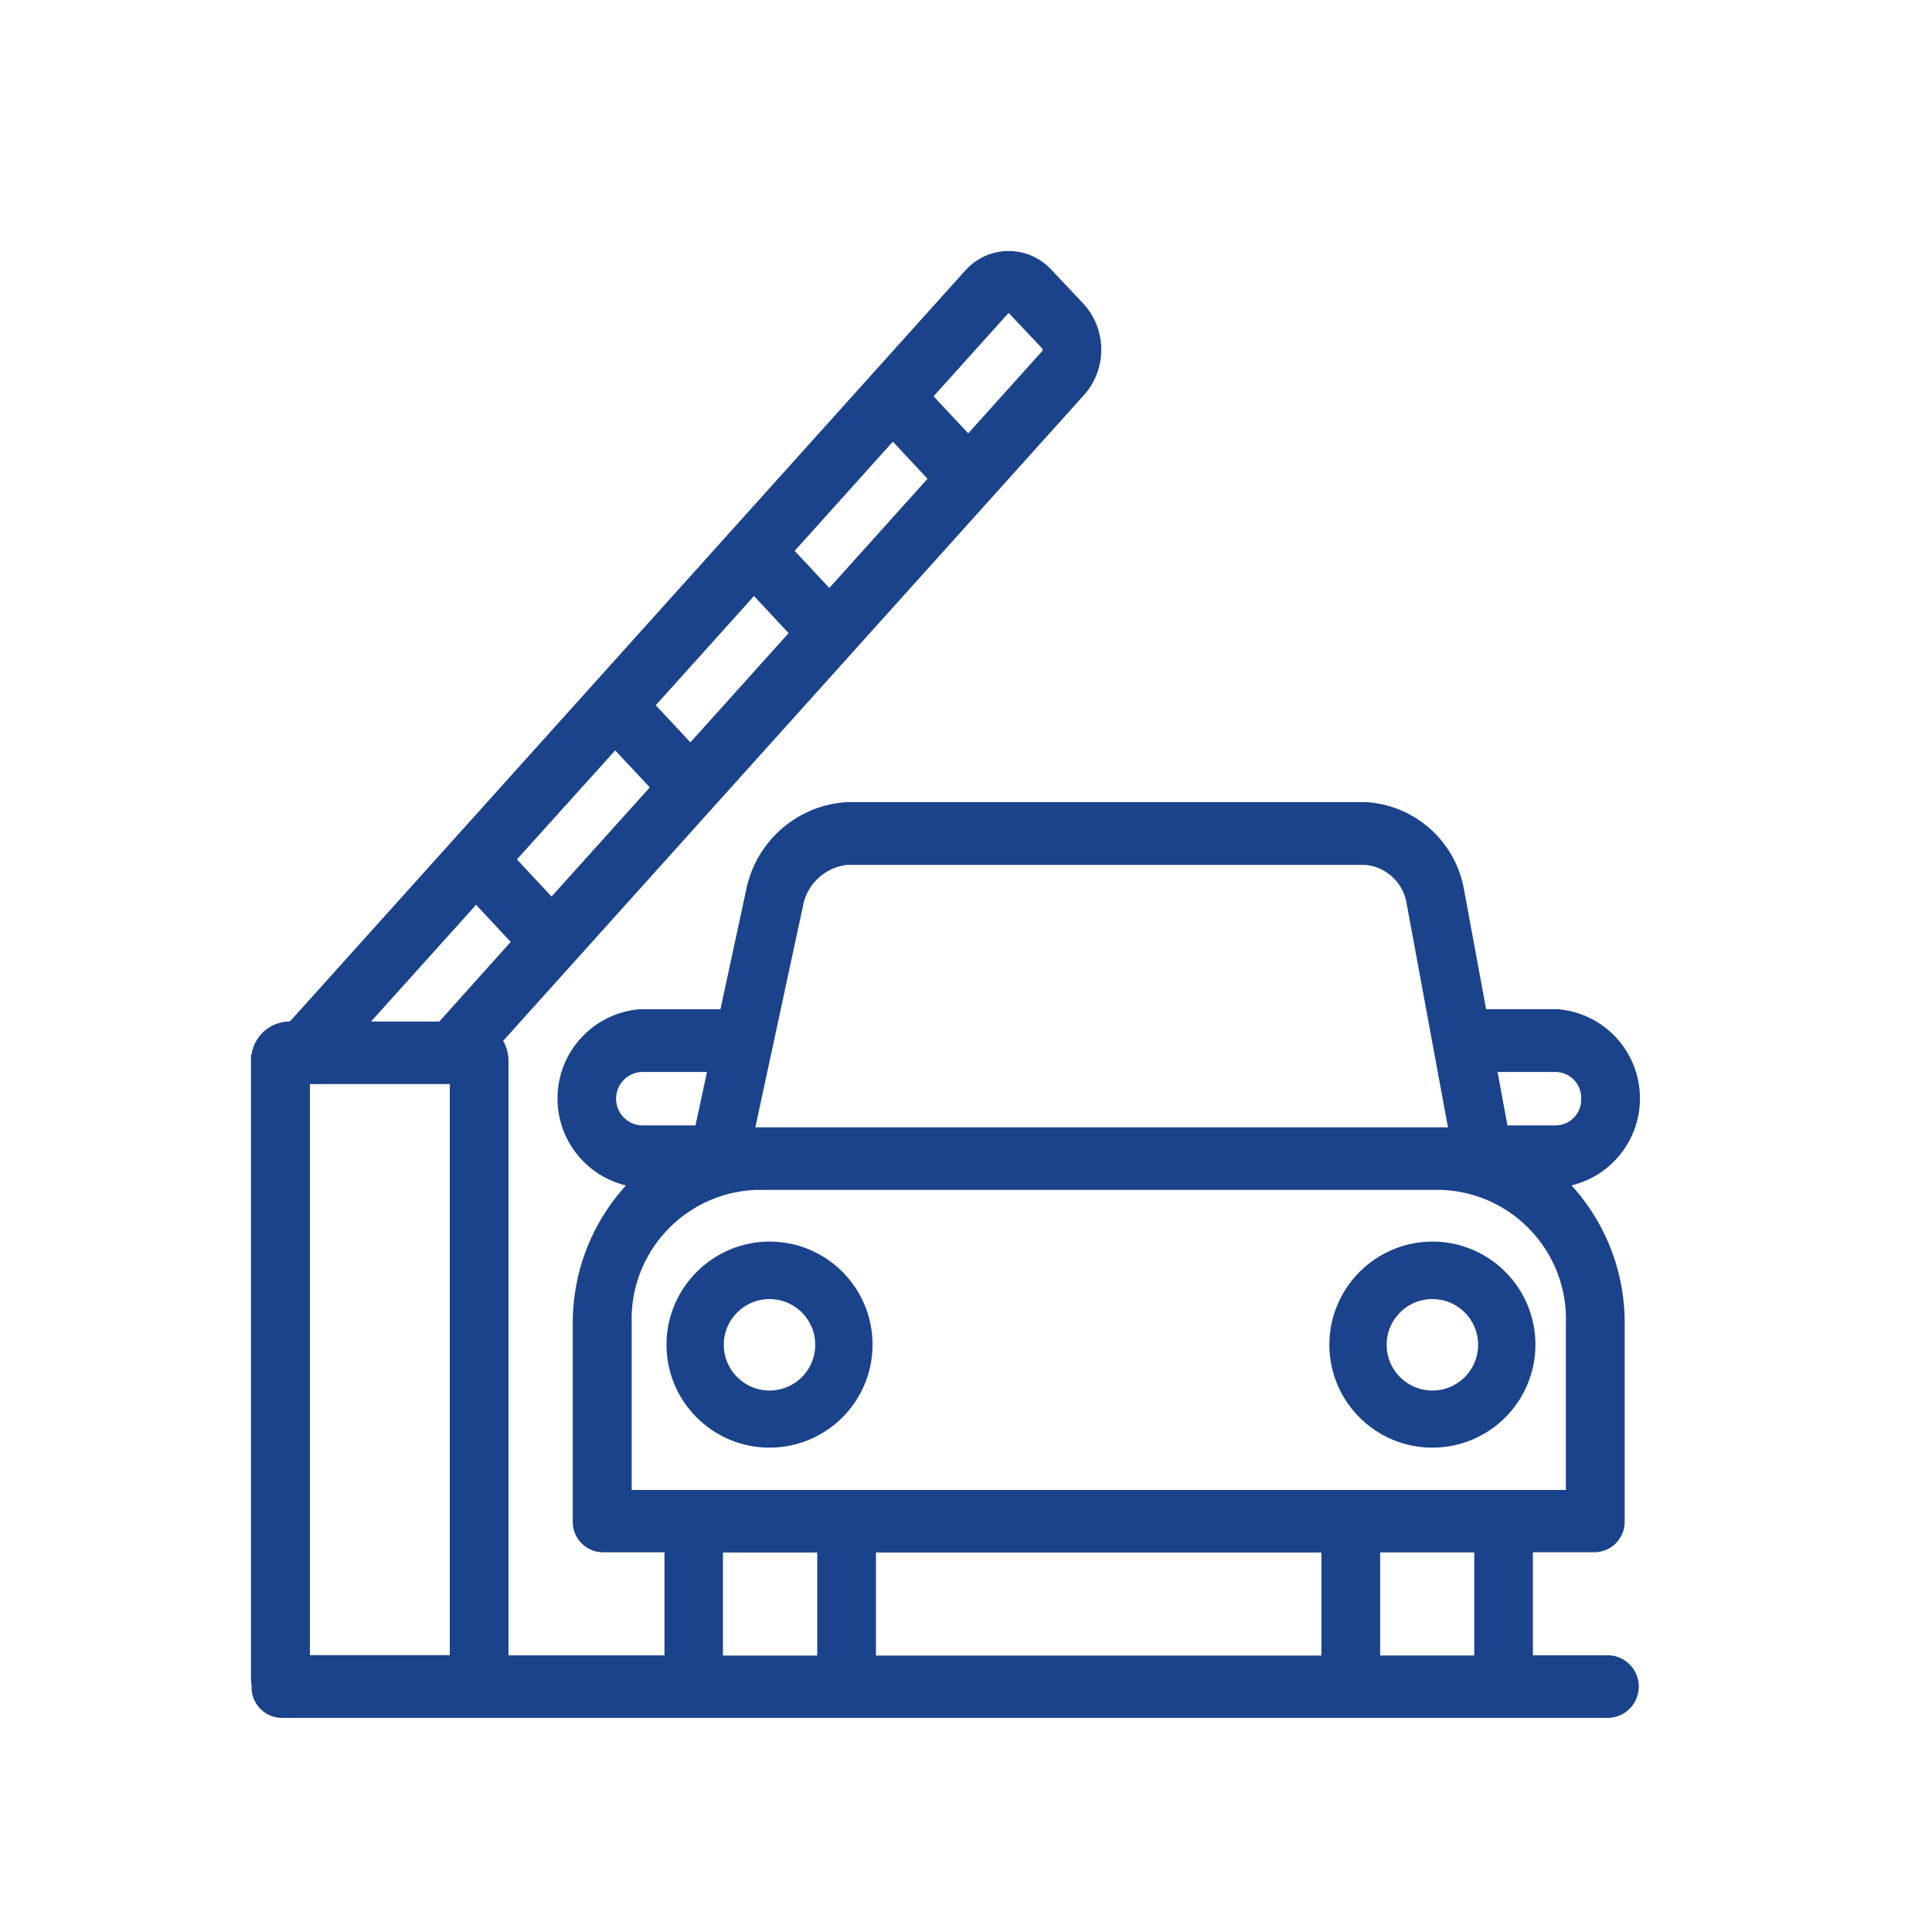
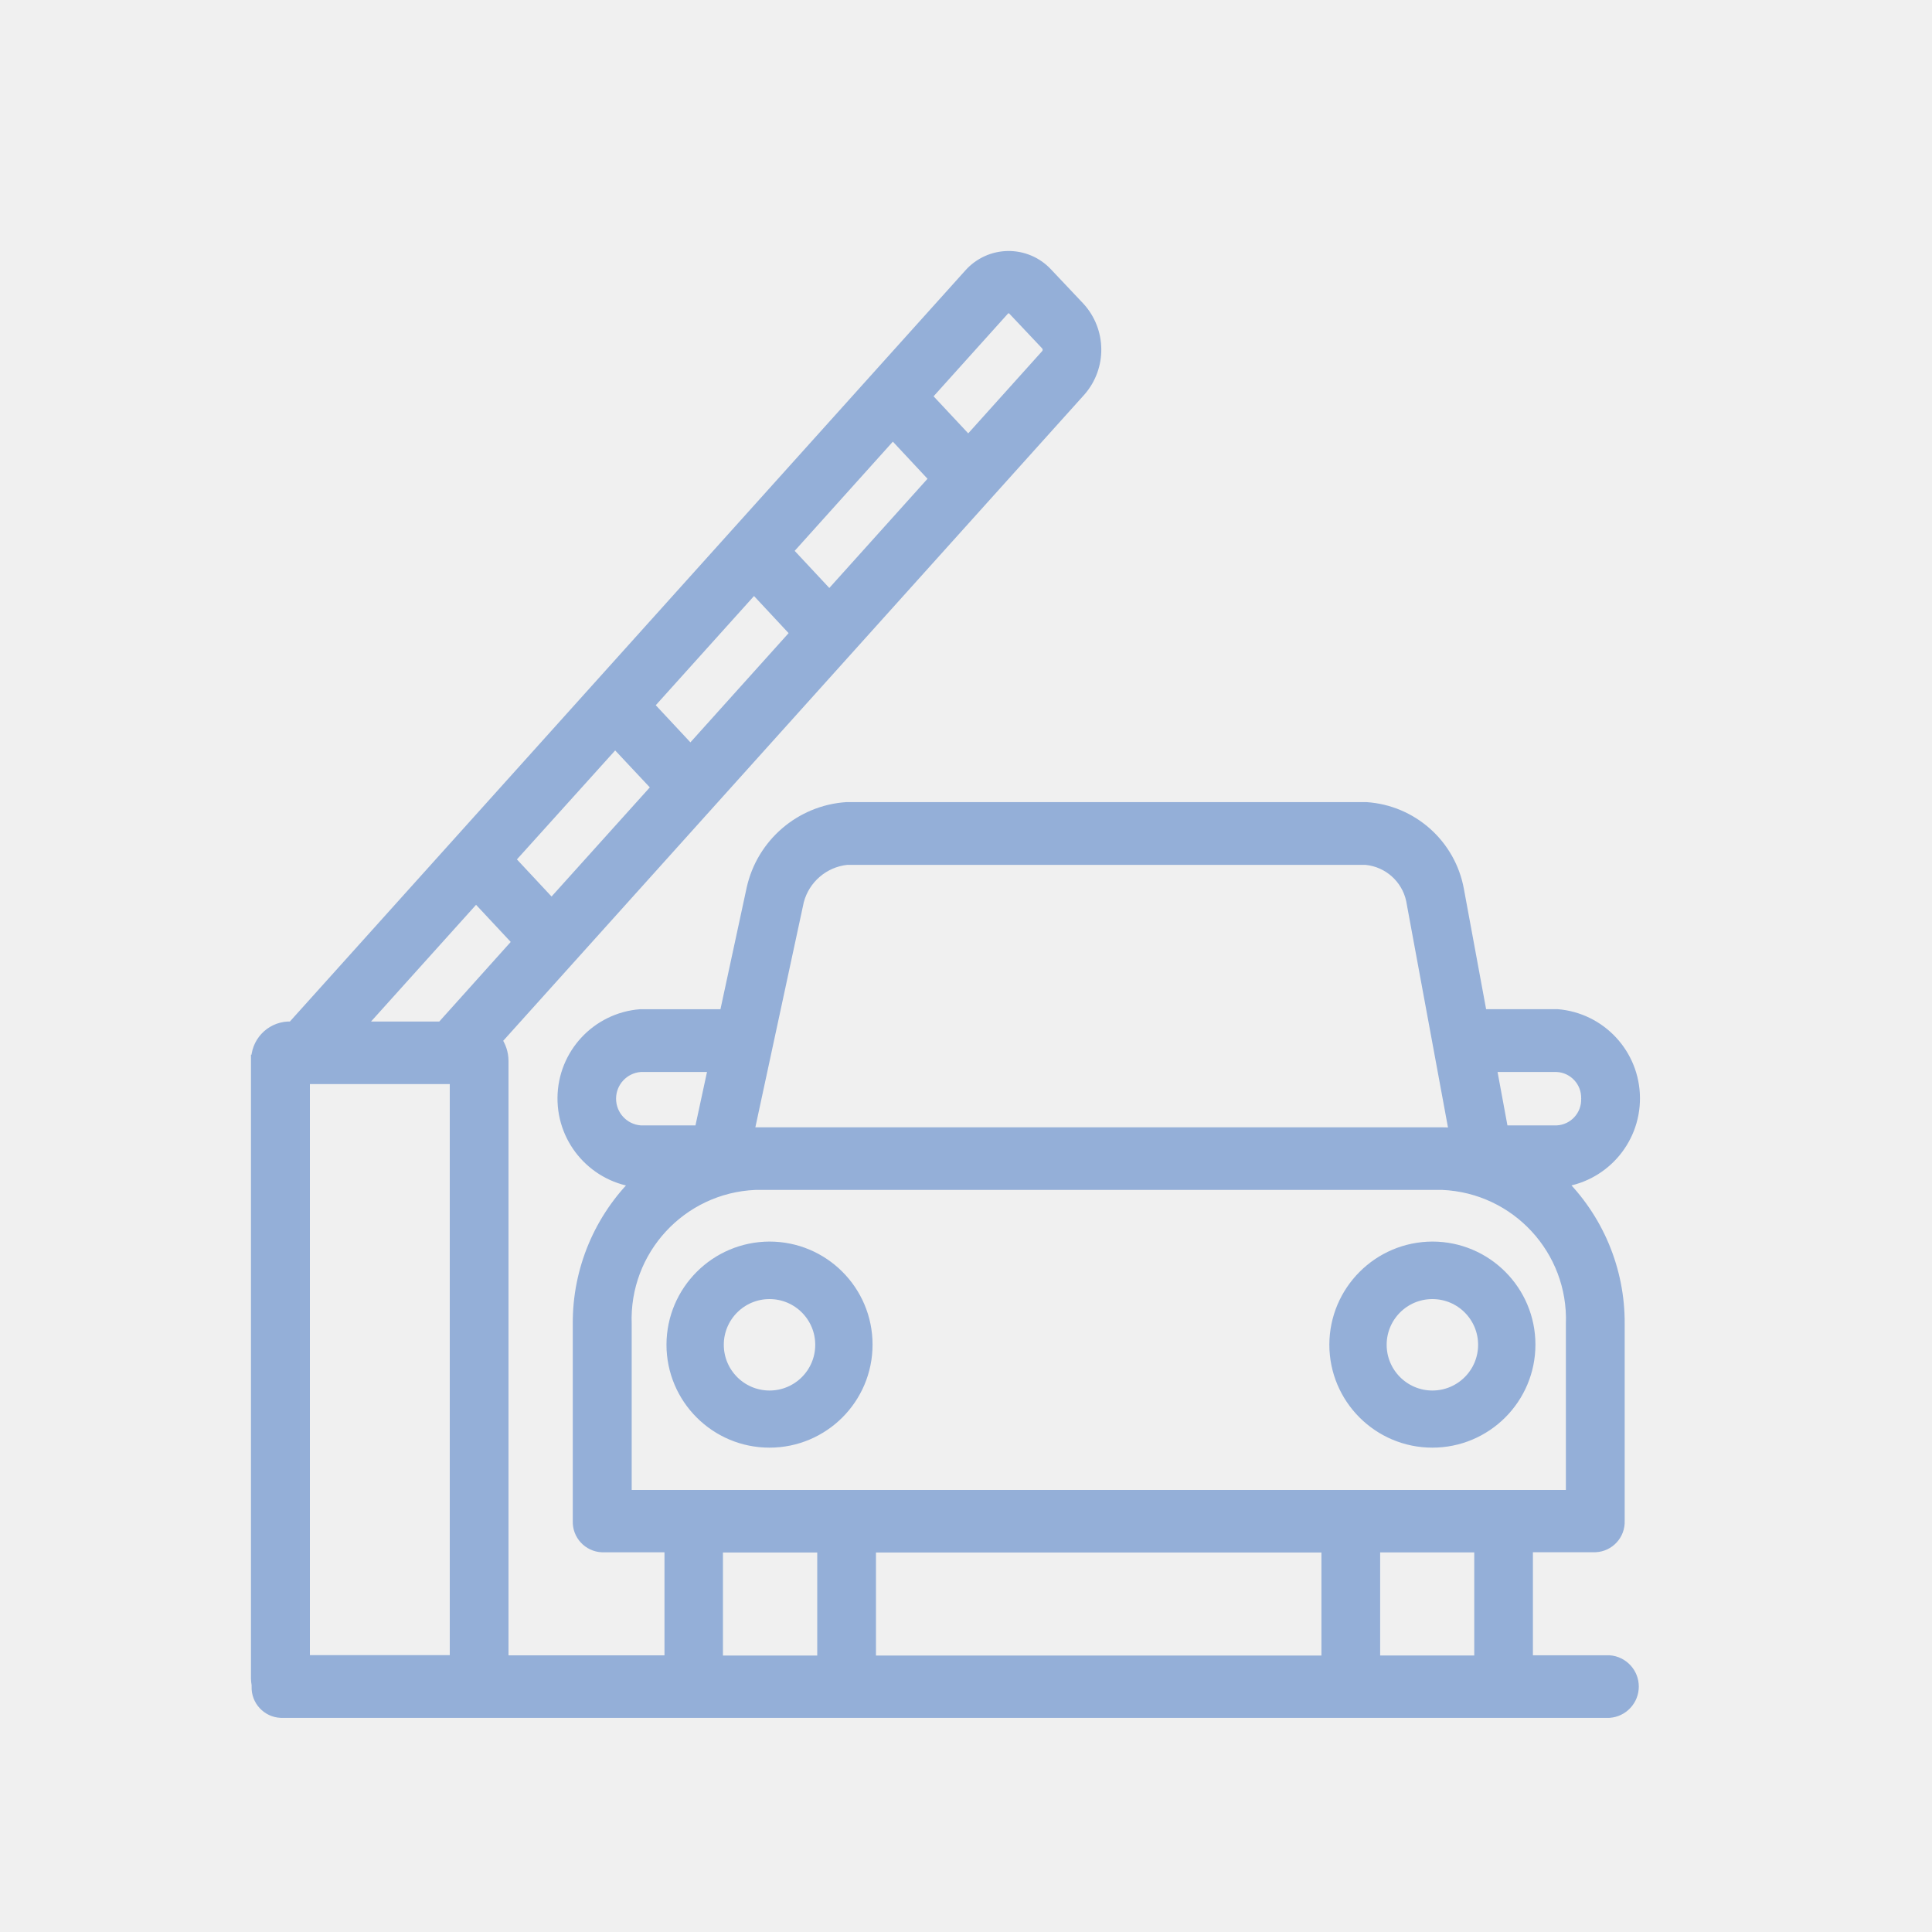
<svg xmlns="http://www.w3.org/2000/svg" width="30" height="30" viewBox="0 0 30 30">
  <defs>
    <clipPath id="b">
      <rect width="30" height="30" />
    </clipPath>
  </defs>
  <g id="a" clip-path="url(#b)">
-     <rect width="30" height="30" fill="#fff" />
    <g transform="translate(4 4)">
-       <path d="M4.974,18.6a.5.5,0,0,1,.474-.515h.072l10.522-11.7a.8.8,0,0,1,1.174-.016l.509.539a.957.957,0,0,1,.015,1.273L8.662,18.275a.536.536,0,0,1,.108.322v9.33h2.622v-1.8H10.324a.372.372,0,0,1-.356-.386V22.683a3.059,3.059,0,0,1,.93-2.219,1.29,1.29,0,0,1,.019-2.57h1.325l.423-1.963a1.6,1.6,0,0,1,1.456-1.253h8.066a1.547,1.547,0,0,1,1.419,1.261l.361,1.954h1.186a1.29,1.29,0,0,1,.019,2.57,3.06,3.06,0,0,1,.93,2.219V25.74a.372.372,0,0,1-.356.386H24.677v1.8h1.285a.387.387,0,0,1,0,.772H5.337a.372.372,0,0,1-.356-.386c0-.01,0-.02,0-.03a.559.559,0,0,1-.01-.1V18.6Zm3.084.257H5.686v9.067H8.058Zm-.218-.772,1.2-1.337-.675-.723-1.854,2.06Zm4.841-6.855-1.66,1.845.675.723,1.659-1.845Zm1.172.171,1.659-1.845-.675-.723-1.659,1.845Zm-3.328,2.227L8.865,15.469l.675.723L11.2,14.348Zm6.739-6.073a.134.134,0,0,0-.035-.091l-.509-.539a.114.114,0,0,0-.168,0L15.335,8.278,16.01,9l1.221-1.358A.135.135,0,0,0,17.264,7.552Zm-3.5,20.375v-1.8H12.1v1.8Zm.712,0h7.117v-1.8H14.476Zm-3.559-9.261a.516.516,0,0,0,0,1.029h.937l.222-1.029Zm11.99-2.575a.818.818,0,0,0-.721-.641H14.12a.887.887,0,0,0-.762.656l-.78,3.625c.04,0,.079-.006.119-.006H23.373c.07,0,.139.006.207.011Zm2.719,3.089a.5.5,0,0,0-.474-.514H24.108l.19,1.029h.854A.5.5,0,0,0,25.626,19.18Zm-.237,6.174V22.683A2.109,2.109,0,0,0,23.373,20.5H12.7a2.109,2.109,0,0,0-2.017,2.187v2.672H25.389Zm-1.423.772H22.305v1.8h1.661Z" transform="translate(-4.974 -6.123)" fill="#1b438b" stroke="#1b438b" stroke-width="0.2" />
-       <path d="M13.478,64.877a1.5,1.5,0,1,1-1.5,1.5A1.505,1.505,0,0,1,13.478,64.877Zm0,2.313a.81.81,0,1,0-.81-.81A.811.811,0,0,0,13.478,67.19Z" transform="translate(4.764 -49.498)" fill="#1b438b" stroke="#1b438b" stroke-width="0.2" />
-       <path d="M56.478,64.877a1.5,1.5,0,1,1-1.5,1.5A1.505,1.505,0,0,1,56.478,64.877Zm0,2.313a.81.81,0,1,0-.81-.81A.811.811,0,0,0,56.478,67.19Z" transform="translate(-48.529 -49.498)" fill="#1b438b" stroke="#1b438b" stroke-width="0.2" />
+       <path d="M4.974,18.6a.5.5,0,0,1,.474-.515h.072l10.522-11.7a.8.8,0,0,1,1.174-.016l.509.539a.957.957,0,0,1,.015,1.273L8.662,18.275a.536.536,0,0,1,.108.322v9.33h2.622v-1.8H10.324a.372.372,0,0,1-.356-.386V22.683a3.059,3.059,0,0,1,.93-2.219,1.29,1.29,0,0,1,.019-2.57h1.325l.423-1.963a1.6,1.6,0,0,1,1.456-1.253h8.066a1.547,1.547,0,0,1,1.419,1.261l.361,1.954h1.186a1.29,1.29,0,0,1,.019,2.57,3.06,3.06,0,0,1,.93,2.219V25.74a.372.372,0,0,1-.356.386H24.677v1.8h1.285a.387.387,0,0,1,0,.772H5.337a.372.372,0,0,1-.356-.386c0-.01,0-.02,0-.03a.559.559,0,0,1-.01-.1V18.6Zm3.084.257H5.686v9.067H8.058Zm-.218-.772,1.2-1.337-.675-.723-1.854,2.06Zm4.841-6.855-1.66,1.845.675.723,1.659-1.845Zm1.172.171,1.659-1.845-.675-.723-1.659,1.845Zm-3.328,2.227L8.865,15.469l.675.723L11.2,14.348Zm6.739-6.073a.134.134,0,0,0-.035-.091l-.509-.539a.114.114,0,0,0-.168,0L15.335,8.278,16.01,9l1.221-1.358A.135.135,0,0,0,17.264,7.552Zm-3.5,20.375v-1.8H12.1v1.8Zm.712,0h7.117v-1.8H14.476Zm-3.559-9.261a.516.516,0,0,0,0,1.029h.937l.222-1.029Zm11.99-2.575a.818.818,0,0,0-.721-.641H14.12a.887.887,0,0,0-.762.656l-.78,3.625c.04,0,.079-.006.119-.006H23.373c.07,0,.139.006.207.011Zm2.719,3.089a.5.5,0,0,0-.474-.514H24.108l.19,1.029h.854A.5.5,0,0,0,25.626,19.18Zm-.237,6.174V22.683A2.109,2.109,0,0,0,23.373,20.5H12.7a2.109,2.109,0,0,0-2.017,2.187v2.672H25.389Zm-1.423.772H22.305v1.8h1.661Z" transform="translate(-4.974 -6.123)" fill="#94afd8" stroke="#94afd8" stroke-width="0.2" />
+       <path d="M13.478,64.877a1.5,1.5,0,1,1-1.5,1.5A1.505,1.505,0,0,1,13.478,64.877Zm0,2.313a.81.81,0,1,0-.81-.81A.811.811,0,0,0,13.478,67.19Z" transform="translate(4.764 -49.498)" fill="#94afd8" stroke="#94afd8" stroke-width="0.2" />
+       <path d="M56.478,64.877a1.5,1.5,0,1,1-1.5,1.5A1.505,1.505,0,0,1,56.478,64.877Zm0,2.313a.81.81,0,1,0-.81-.81A.811.811,0,0,0,56.478,67.19Z" transform="translate(-48.529 -49.498)" fill="#94afd8" stroke="#94afd8" stroke-width="0.2" />
    </g>
  </g>
</svg>
